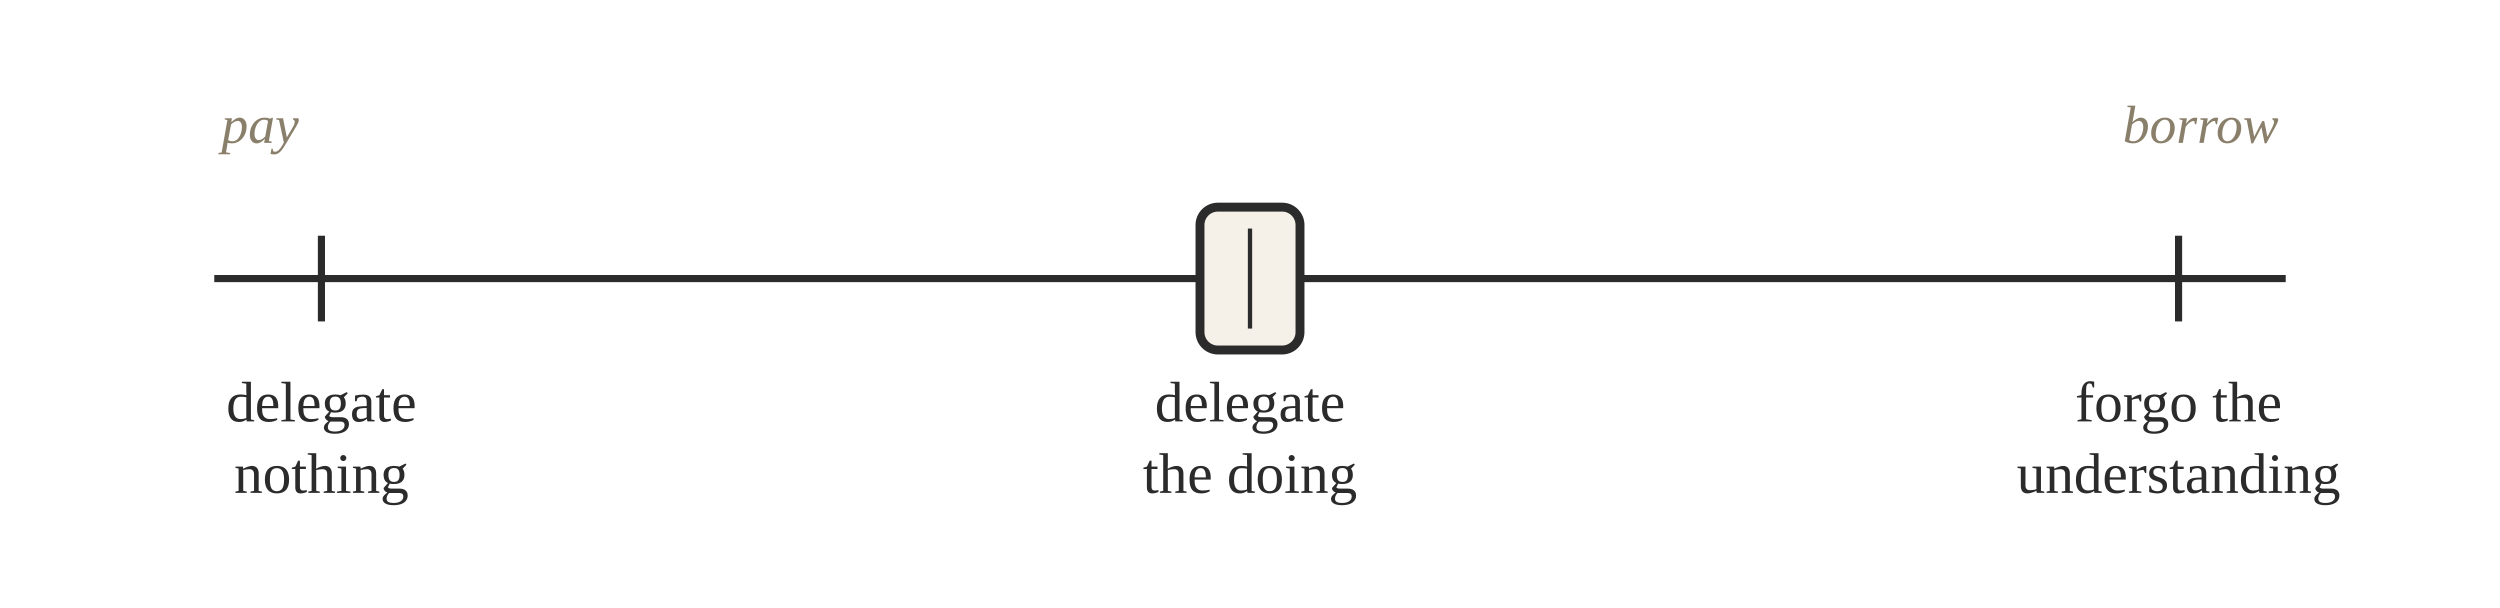
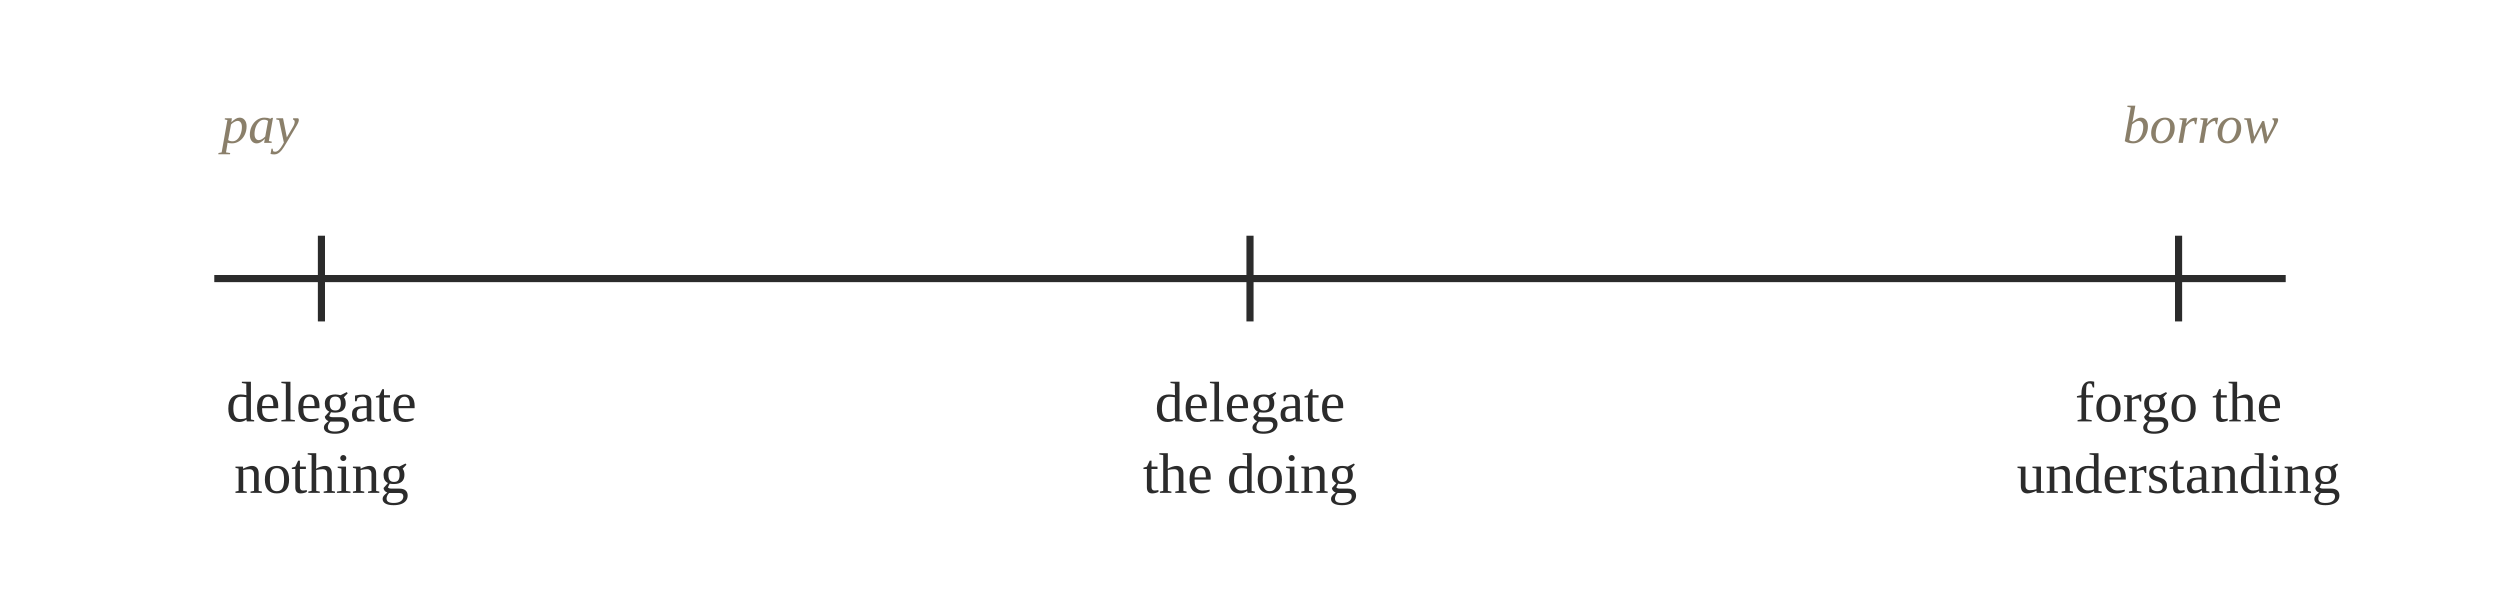
- <svg xmlns="http://www.w3.org/2000/svg" viewBox="0 0 700 170" role="img" aria-label="The comprehension cursor as a fader with three stops">
+ <svg xmlns="http://www.w3.org/2000/svg" viewBox="0 0 700 170" role="img" aria-label="The comprehension cursor: an axis from paying for comprehension to borrowing it">
  <g stroke="#2b2b2b" stroke-width="2" fill="none">
    <line x1="60" y1="78" x2="640" y2="78" />
    <line x1="90" y1="66" x2="90" y2="90" />
    <line x1="350" y1="66" x2="350" y2="90" />
    <line x1="610" y1="66" x2="610" y2="90" />
  </g>
-   <rect x="336" y="58" width="28" height="40" rx="5" fill="#F5F1E8" stroke="#2b2b2b" stroke-width="2.5" />
-   <line x1="350" y1="64" x2="350" y2="92" stroke="#2b2b2b" stroke-width="1.2" />
  <text x="62" y="40" font-size="15" fill="#8a7f6a" font-style="italic">pay</text>
  <text x="638" y="40" font-size="15" fill="#8a7f6a" font-style="italic" text-anchor="end">borrow</text>
  <g font-size="16" fill="#2b2b2b" text-anchor="middle">
    <text x="90" y="118">delegate</text>
    <text x="90" y="138">nothing</text>
    <text x="350" y="118">delegate</text>
    <text x="350" y="138">the doing</text>
    <text x="610" y="118">forgo the</text>
    <text x="610" y="138">understanding</text>
  </g>
</svg>
